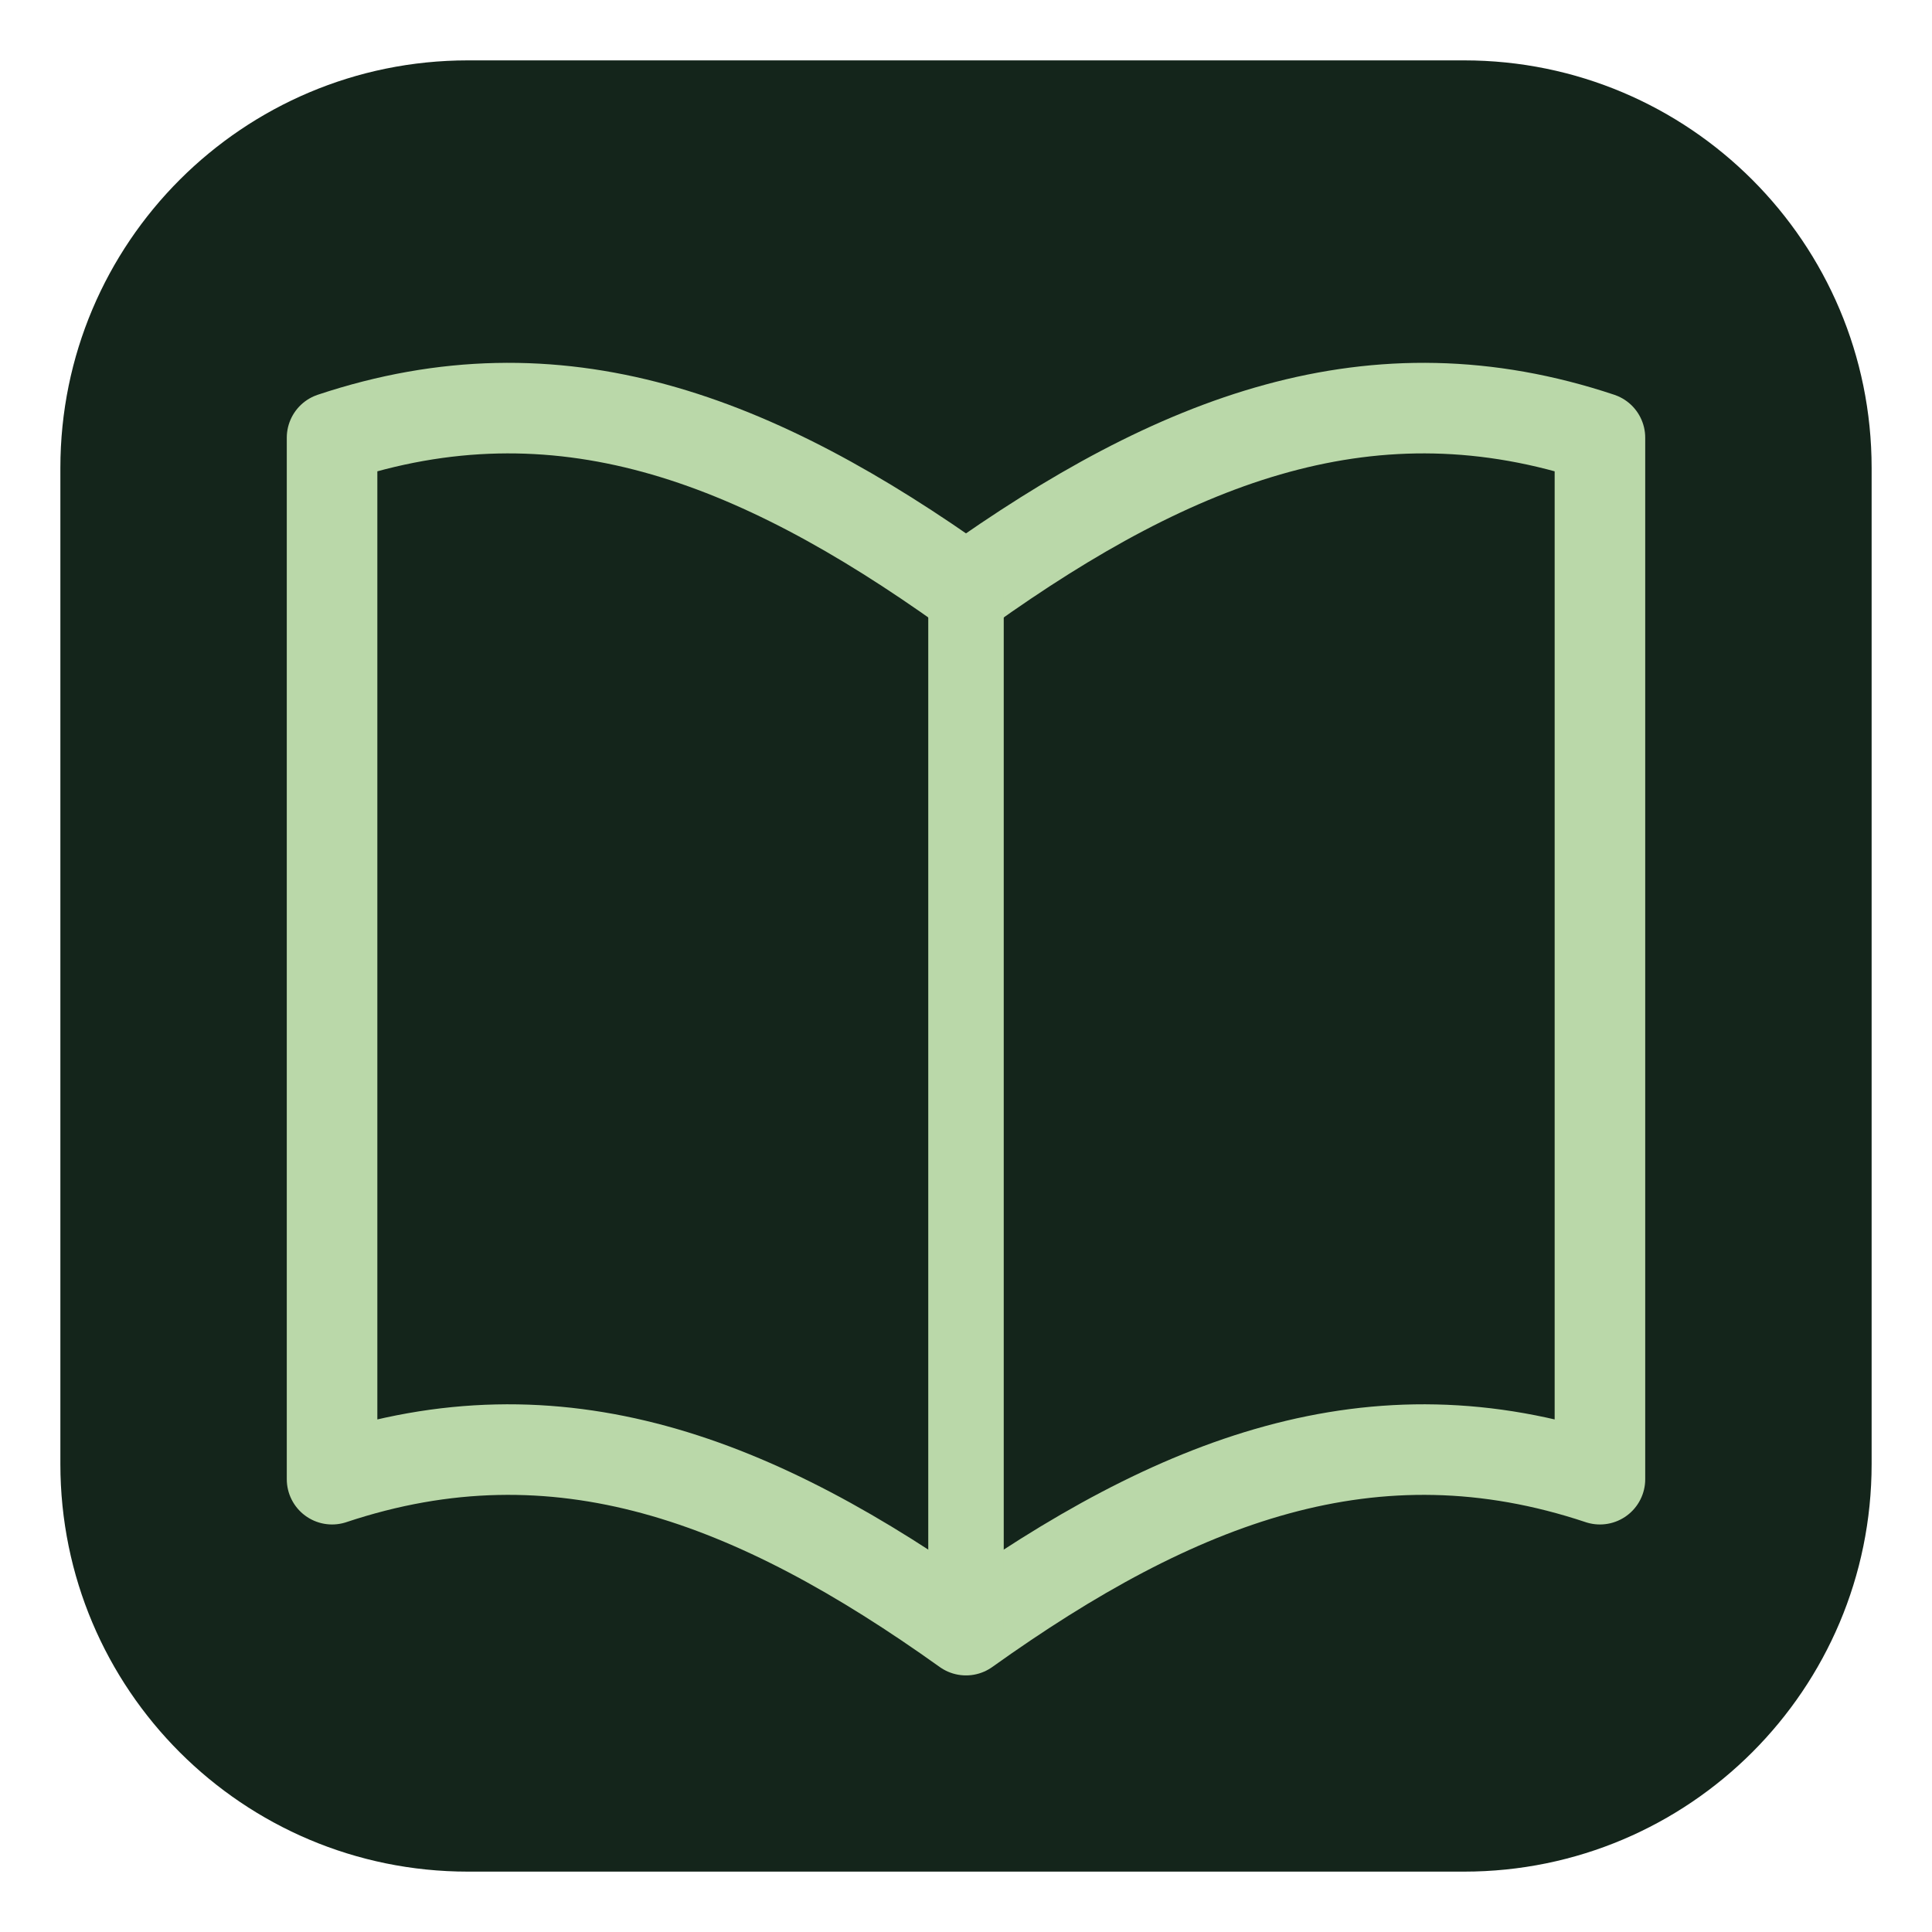
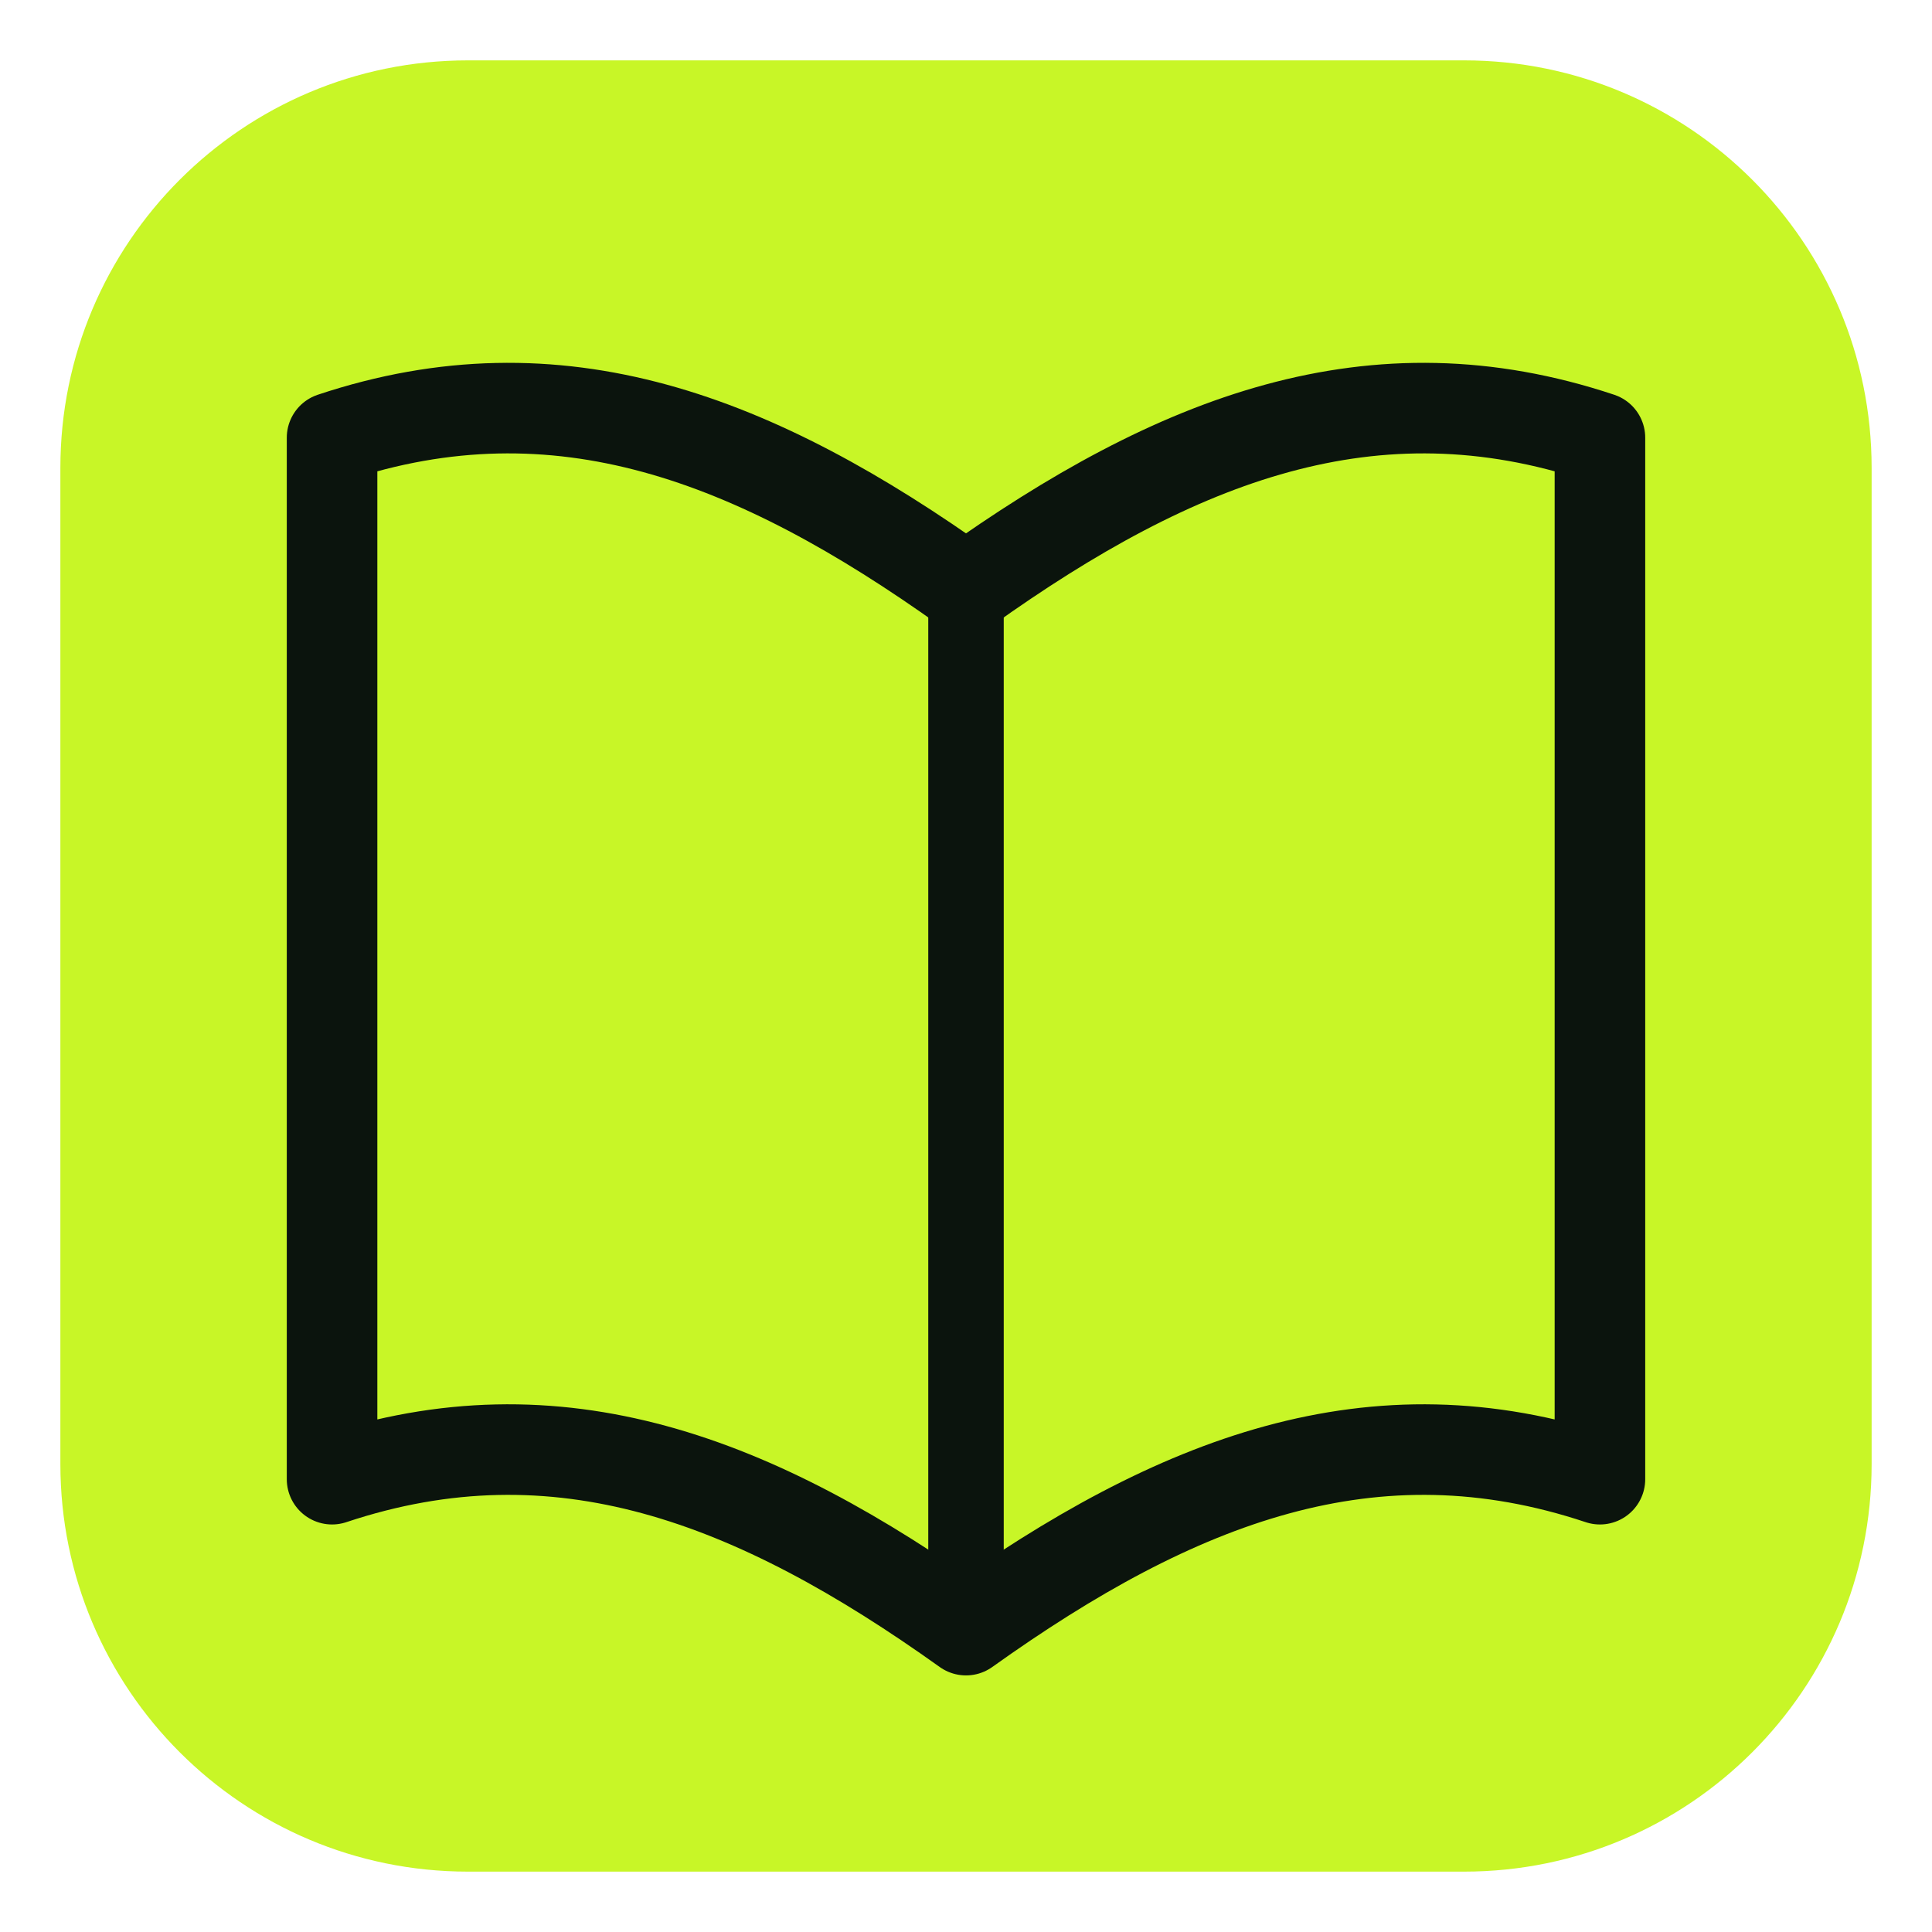
<svg xmlns="http://www.w3.org/2000/svg" viewBox="0 0 128 128">
-   <rect x="4" y="4" width="120" height="120" rx="27" fill="#14251b" />
-   <path d="M22 29c15-5 28 0 42 10 14-10 27-15 42-10v69c-15-5-28 0-42 10-14-10-27-15-42-10Z" fill="none" stroke="#bad8a9" stroke-width="6" stroke-linejoin="round" />
-   <path d="M64 39v69" fill="none" stroke="#bad8a9" stroke-width="5" />
+   <rect x="4" y="4" width="120" height="120" rx="27" fill="#c8f627" />
+   <path d="M22 29c15-5 28 0 42 10 14-10 27-15 42-10v69c-15-5-28 0-42 10-14-10-27-15-42-10Z" fill="none" stroke="#0b140d" stroke-width="6" stroke-linejoin="round" />
+   <path d="M64 39v69" fill="none" stroke="#0b140d" stroke-width="5" />
</svg>
